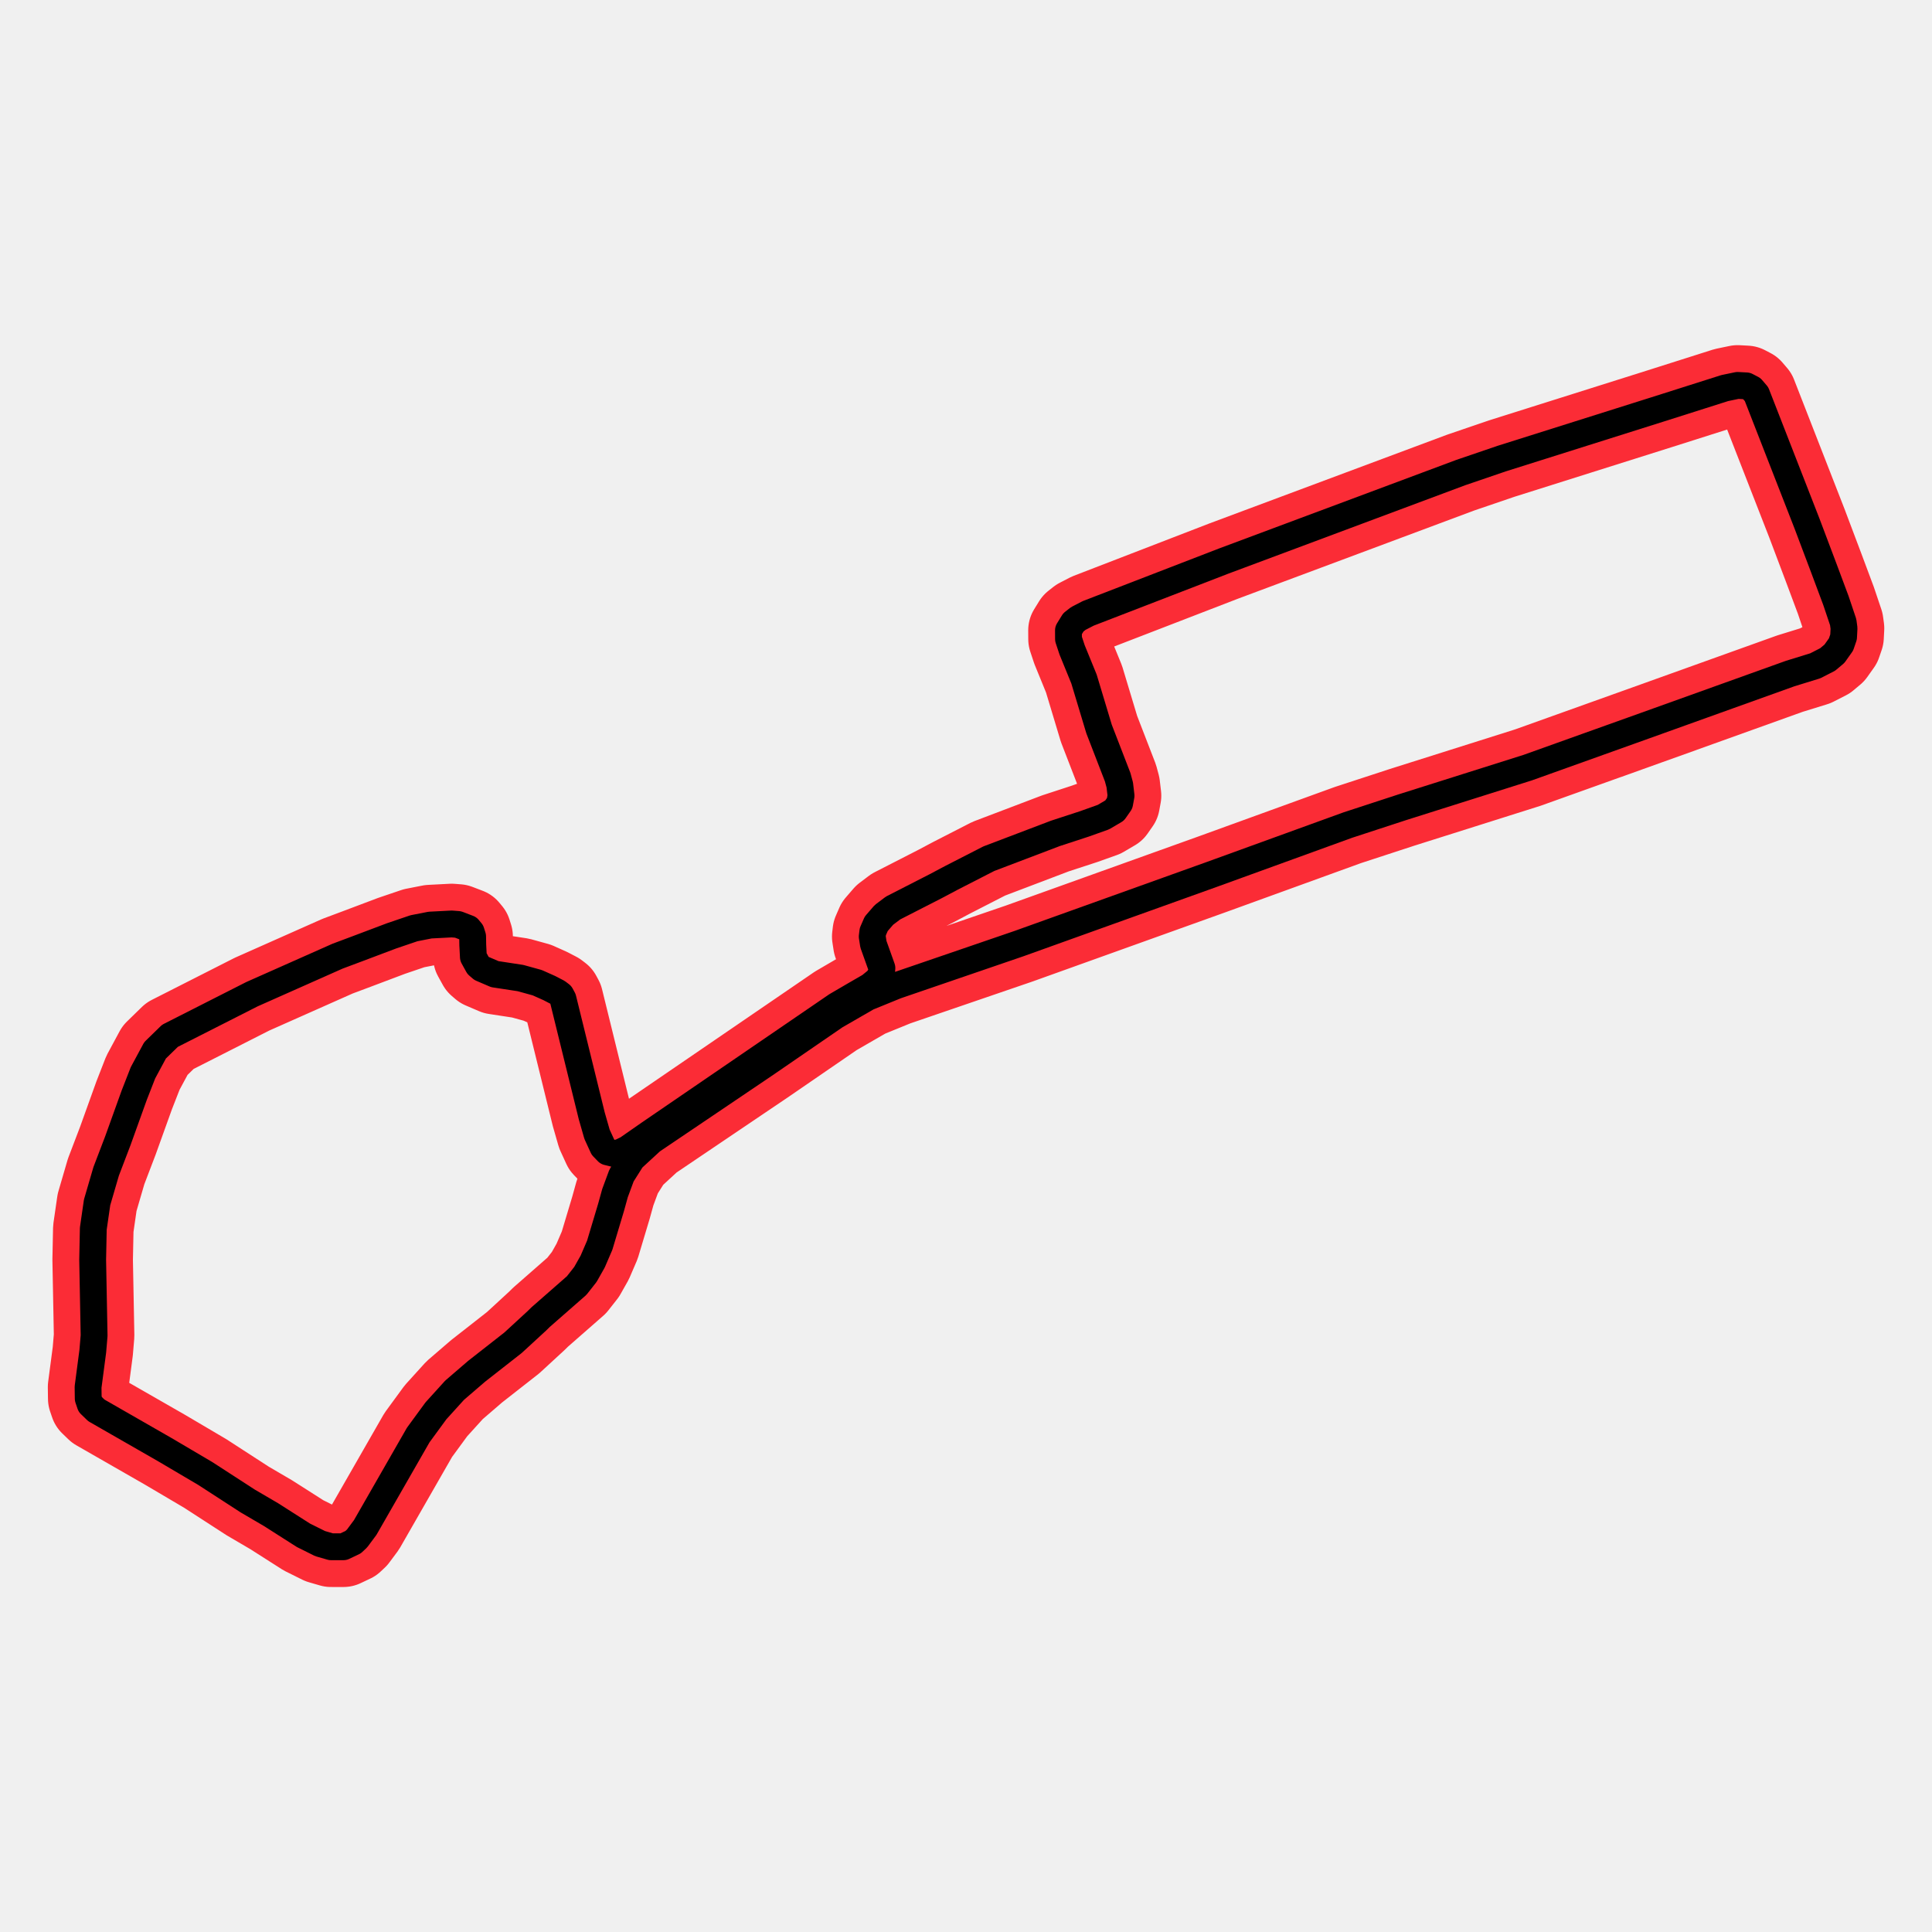
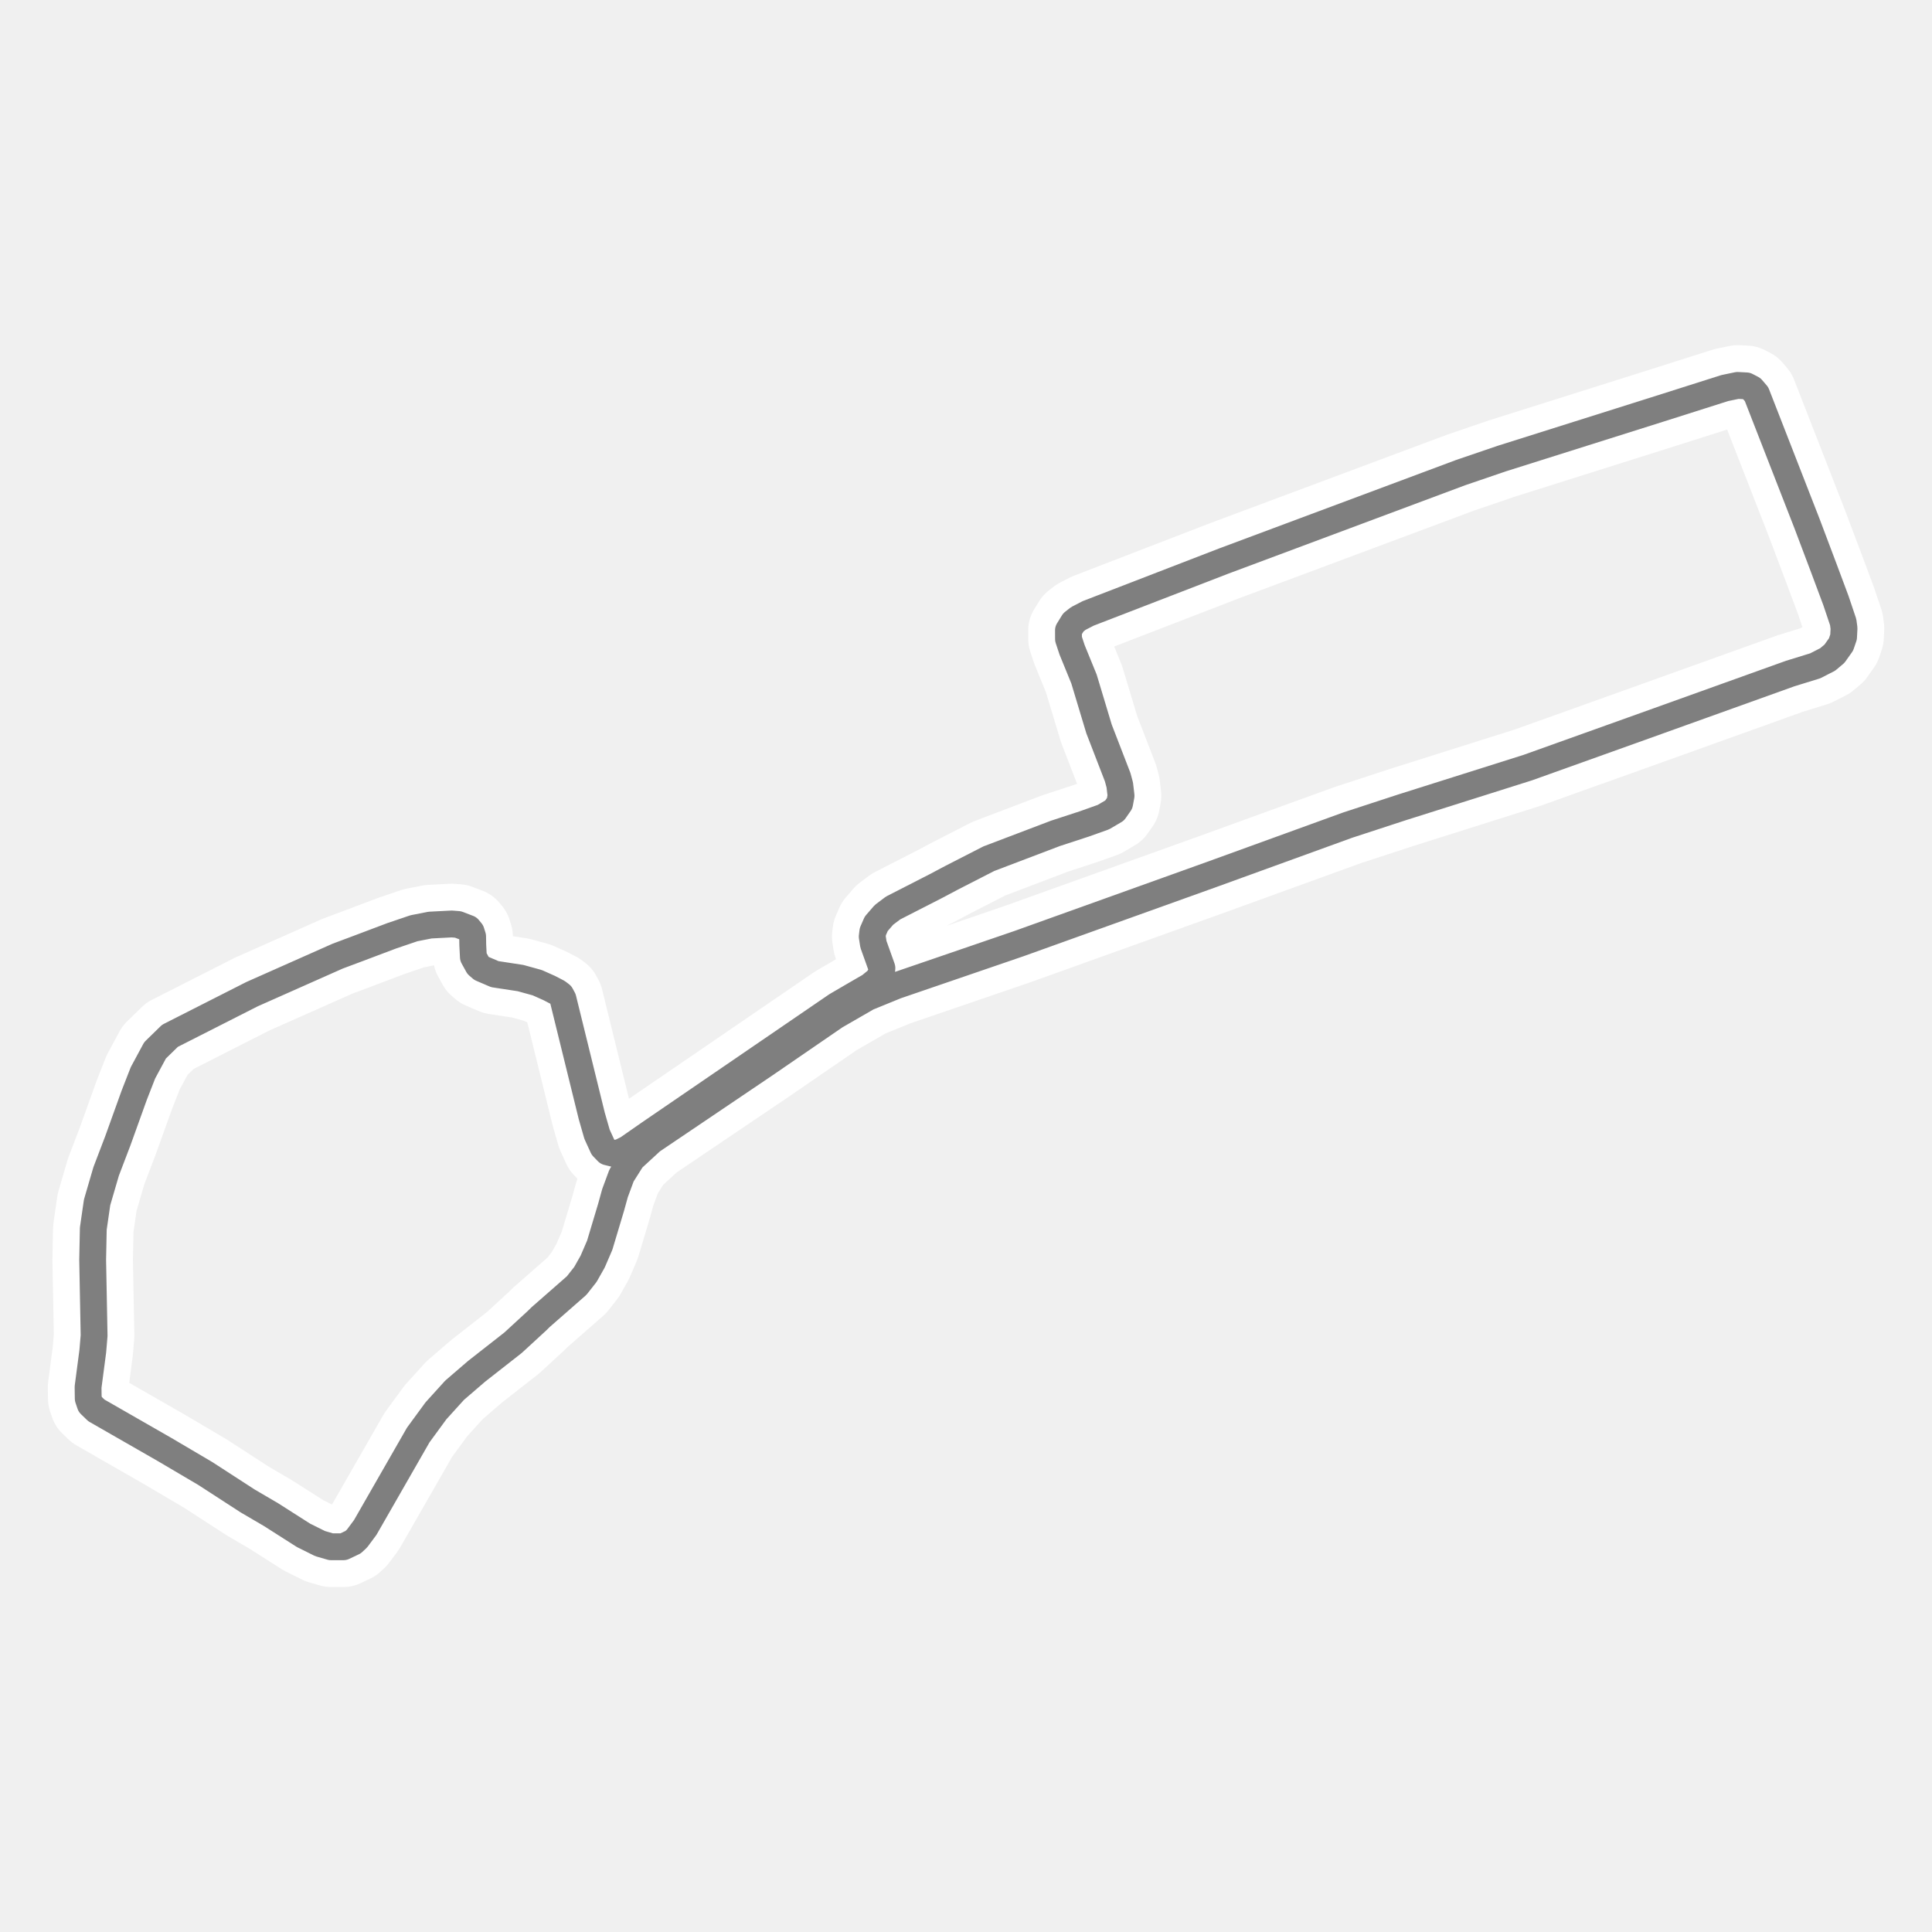
<svg xmlns="http://www.w3.org/2000/svg" width="216pt" height="216pt" viewBox="0 0 216 216" version="1.1">
  <defs>
    <style type="text/css">*{stroke-linejoin: round; stroke-linecap: butt}</style>
  </defs>
  <g id="figure_1">
    <g id="patch_1">
      <path d="M 0 216  L 216 216  L 216 0  L 0 0  L 0 216  z " style="fill: none" />
    </g>
    <g id="axes_1">
      <g id="line2d_1">
-         <path d="M 183.913 81.129  L 200.132 75.308  L 202.944 74.44  L 204.333 73.73  L 205.093 73.09  L 205.827 72.057  L 206.113 71.224  L 206.164 70.248  L 206.07 69.554  L 205.256 67.135  L 203.883 63.458  L 202.018 58.515  L 196.383 44.066  L 195.865 43.462  L 195.249 43.141  L 194.264 43.089  L 192.832 43.387  L 185.555 45.698  L 167.905 51.267  L 163.313 52.834  L 136.809 62.728  L 121.66 68.578  L 120.549 69.153  L 120.005 69.581  L 119.455 70.474  L 119.46 71.444  L 119.862 72.657  L 121.192 75.914  L 122.874 81.499  L 124.958 86.891  L 125.192 87.761  L 125.334 88.961  L 125.178 89.81  L 124.614 90.619  L 123.364 91.354  L 121.246 92.11  L 118.004 93.17  L 110.551 96.003  L 106.377 98.142  L 104.633 99.066  L 99.845 101.517  L 98.827 102.284  L 97.964 103.282  L 97.583 104.156  L 97.516 104.712  L 97.649 105.567  L 98.599 108.225  L 98.548 108.847  L 98.139 109.534  L 97.273 110.243  L 95.515 111.26  L 93.525 112.422  L 72.661 126.693  L 70.147 128.444  L 69.353 128.831  L 68.694 128.973  L 67.921 128.783  L 67.408 128.253  L 66.748 126.812  L 66.157 124.75  L 62.939 111.667  L 62.701 111.226  L 62.334 110.946  L 61.418 110.47  L 60.07 109.868  L 58.196 109.35  L 55.322 108.911  L 53.836 108.274  L 53.444 107.937  L 52.925 106.996  L 52.856 105.651  L 52.84 104.7  L 52.673 104.169  L 52.366 103.799  L 51.206 103.356  L 50.501 103.301  L 48.081 103.426  L 46.283 103.779  L 43.788 104.626  L 39.862 106.107  L 37.743 106.9  L 28.175 111.15  L 19.005 115.803  L 17.336 117.43  L 15.984 119.94  L 15.004 122.451  L 13.172 127.545  L 11.865 130.97  L 10.855 134.43  L 10.431 137.361  L 10.36 140.842  L 10.521 149.32  L 10.374 151.064  L 9.847 155.071  L 9.864 156.358  L 10.09 157.022  L 10.773 157.682  L 18.443 162.081  L 22.953 164.74  L 27.693 167.811  L 30.315 169.346  L 33.93 171.651  L 35.792 172.577  L 37.012 172.93  L 38.401 172.929  L 39.48 172.417  L 39.921 172.002  L 40.834 170.773  L 46.761 160.434  L 48.738 157.733  L 50.825 155.43  L 53.284 153.313  L 57.364 150.117  L 60.017 147.675  L 60.44 147.259  L 64.473 143.725  L 65.451 142.481  L 66.263 141.042  L 67.048 139.22  L 68.313 135  L 68.761 133.384  L 69.488 131.419  L 70.666 129.552  L 72.85 127.542  L 85.464 119.025  L 93.38 113.589  L 96.993 111.505  L 100.192 110.2  L 113.92 105.497  L 135.514 97.749  L 150.682 92.246  L 156.749 90.262  L 170.809 85.819  L 183.913 81.129  L 183.913 81.129  " clip-path="url(#p95dd77664b)" style="fill: none; stroke: #fb2c36; stroke-width: 9; stroke-linecap: square" />
+         <path d="M 183.913 81.129  L 200.132 75.308  L 202.944 74.44  L 204.333 73.73  L 205.093 73.09  L 205.827 72.057  L 206.113 71.224  L 206.164 70.248  L 206.07 69.554  L 205.256 67.135  L 203.883 63.458  L 202.018 58.515  L 196.383 44.066  L 195.865 43.462  L 195.249 43.141  L 194.264 43.089  L 192.832 43.387  L 185.555 45.698  L 167.905 51.267  L 163.313 52.834  L 136.809 62.728  L 121.66 68.578  L 120.549 69.153  L 120.005 69.581  L 119.455 70.474  L 119.46 71.444  L 119.862 72.657  L 121.192 75.914  L 122.874 81.499  L 124.958 86.891  L 125.192 87.761  L 125.334 88.961  L 125.178 89.81  L 124.614 90.619  L 123.364 91.354  L 121.246 92.11  L 118.004 93.17  L 110.551 96.003  L 106.377 98.142  L 104.633 99.066  L 99.845 101.517  L 98.827 102.284  L 97.964 103.282  L 97.583 104.156  L 97.516 104.712  L 97.649 105.567  L 98.599 108.225  L 98.548 108.847  L 98.139 109.534  L 97.273 110.243  L 95.515 111.26  L 93.525 112.422  L 72.661 126.693  L 70.147 128.444  L 69.353 128.831  L 68.694 128.973  L 67.921 128.783  L 67.408 128.253  L 66.748 126.812  L 66.157 124.75  L 62.939 111.667  L 62.701 111.226  L 62.334 110.946  L 61.418 110.47  L 60.07 109.868  L 58.196 109.35  L 55.322 108.911  L 53.836 108.274  L 53.444 107.937  L 52.925 106.996  L 52.856 105.651  L 52.84 104.7  L 52.673 104.169  L 52.366 103.799  L 51.206 103.356  L 50.501 103.301  L 48.081 103.426  L 46.283 103.779  L 43.788 104.626  L 39.862 106.107  L 37.743 106.9  L 28.175 111.15  L 19.005 115.803  L 17.336 117.43  L 15.984 119.94  L 15.004 122.451  L 13.172 127.545  L 11.865 130.97  L 10.855 134.43  L 10.431 137.361  L 10.36 140.842  L 10.521 149.32  L 10.374 151.064  L 9.847 155.071  L 9.864 156.358  L 10.09 157.022  L 10.773 157.682  L 18.443 162.081  L 22.953 164.74  L 27.693 167.811  L 30.315 169.346  L 33.93 171.651  L 35.792 172.577  L 37.012 172.93  L 38.401 172.929  L 39.48 172.417  L 39.921 172.002  L 40.834 170.773  L 46.761 160.434  L 48.738 157.733  L 50.825 155.43  L 53.284 153.313  L 57.364 150.117  L 60.017 147.675  L 60.44 147.259  L 64.473 143.725  L 65.451 142.481  L 66.263 141.042  L 67.048 139.22  L 68.313 135  L 68.761 133.384  L 69.488 131.419  L 70.666 129.552  L 72.85 127.542  L 85.464 119.025  L 93.38 113.589  L 96.993 111.505  L 100.192 110.2  L 113.92 105.497  L 135.514 97.749  L 150.682 92.246  L 156.749 90.262  L 170.809 85.819  L 183.913 81.129  L 183.913 81.129  " clip-path="url(#p30ba2d7fe7)" style="fill: none; stroke: #ffffff; stroke-width: 9; stroke-linecap: square" />
      </g>
      <g id="line2d_2">
-         <path d="M 183.913 81.129  L 200.132 75.308  L 202.944 74.44  L 204.333 73.73  L 205.093 73.09  L 205.827 72.057  L 206.113 71.224  L 206.164 70.248  L 206.07 69.554  L 205.256 67.135  L 203.883 63.458  L 202.018 58.515  L 196.383 44.066  L 195.865 43.462  L 195.249 43.141  L 194.264 43.089  L 192.832 43.387  L 185.555 45.698  L 167.905 51.267  L 163.313 52.834  L 136.809 62.728  L 121.66 68.578  L 120.549 69.153  L 120.005 69.581  L 119.455 70.474  L 119.46 71.444  L 119.862 72.657  L 121.192 75.914  L 122.874 81.499  L 124.958 86.891  L 125.192 87.761  L 125.334 88.961  L 125.178 89.81  L 124.614 90.619  L 123.364 91.354  L 121.246 92.11  L 118.004 93.17  L 110.551 96.003  L 106.377 98.142  L 104.633 99.066  L 99.845 101.517  L 98.827 102.284  L 97.964 103.282  L 97.583 104.156  L 97.516 104.712  L 97.649 105.567  L 98.599 108.225  L 98.548 108.847  L 98.139 109.534  L 97.273 110.243  L 95.515 111.26  L 93.525 112.422  L 72.661 126.693  L 70.147 128.444  L 69.353 128.831  L 68.694 128.973  L 67.921 128.783  L 67.408 128.253  L 66.748 126.812  L 66.157 124.75  L 62.939 111.667  L 62.701 111.226  L 62.334 110.946  L 61.418 110.47  L 60.07 109.868  L 58.196 109.35  L 55.322 108.911  L 53.836 108.274  L 53.444 107.937  L 52.925 106.996  L 52.856 105.651  L 52.84 104.7  L 52.673 104.169  L 52.366 103.799  L 51.206 103.356  L 50.501 103.301  L 48.081 103.426  L 46.283 103.779  L 43.788 104.626  L 39.862 106.107  L 37.743 106.9  L 28.175 111.15  L 19.005 115.803  L 17.336 117.43  L 15.984 119.94  L 15.004 122.451  L 13.172 127.545  L 11.865 130.97  L 10.855 134.43  L 10.431 137.361  L 10.36 140.842  L 10.521 149.32  L 10.374 151.064  L 9.847 155.071  L 9.864 156.358  L 10.09 157.022  L 10.773 157.682  L 18.443 162.081  L 22.953 164.74  L 27.693 167.811  L 30.315 169.346  L 33.93 171.651  L 35.792 172.577  L 37.012 172.93  L 38.401 172.929  L 39.48 172.417  L 39.921 172.002  L 40.834 170.773  L 46.761 160.434  L 48.738 157.733  L 50.825 155.43  L 53.284 153.313  L 57.364 150.117  L 60.017 147.675  L 60.44 147.259  L 64.473 143.725  L 65.451 142.481  L 66.263 141.042  L 67.048 139.22  L 68.313 135  L 68.761 133.384  L 69.488 131.419  L 70.666 129.552  L 72.85 127.542  L 85.464 119.025  L 93.38 113.589  L 96.993 111.505  L 100.192 110.2  L 113.92 105.497  L 135.514 97.749  L 150.682 92.246  L 156.749 90.262  L 170.809 85.819  L 183.913 81.129  L 183.913 81.129  " clip-path="url(#p95dd77664b)" style="fill: none; stroke: #000000; stroke-width: 3; stroke-linecap: square" />
+         <path d="M 183.913 81.129  L 200.132 75.308  L 202.944 74.44  L 204.333 73.73  L 205.093 73.09  L 205.827 72.057  L 206.113 71.224  L 206.164 70.248  L 206.07 69.554  L 205.256 67.135  L 203.883 63.458  L 202.018 58.515  L 196.383 44.066  L 195.865 43.462  L 195.249 43.141  L 194.264 43.089  L 192.832 43.387  L 185.555 45.698  L 167.905 51.267  L 163.313 52.834  L 136.809 62.728  L 121.66 68.578  L 120.549 69.153  L 120.005 69.581  L 119.455 70.474  L 119.46 71.444  L 119.862 72.657  L 121.192 75.914  L 122.874 81.499  L 124.958 86.891  L 125.192 87.761  L 125.334 88.961  L 125.178 89.81  L 124.614 90.619  L 123.364 91.354  L 121.246 92.11  L 118.004 93.17  L 110.551 96.003  L 106.377 98.142  L 104.633 99.066  L 99.845 101.517  L 98.827 102.284  L 97.964 103.282  L 97.583 104.156  L 97.516 104.712  L 97.649 105.567  L 98.599 108.225  L 98.548 108.847  L 98.139 109.534  L 97.273 110.243  L 95.515 111.26  L 93.525 112.422  L 72.661 126.693  L 70.147 128.444  L 69.353 128.831  L 68.694 128.973  L 67.921 128.783  L 67.408 128.253  L 66.748 126.812  L 66.157 124.75  L 62.939 111.667  L 62.701 111.226  L 62.334 110.946  L 61.418 110.47  L 60.07 109.868  L 58.196 109.35  L 55.322 108.911  L 53.836 108.274  L 53.444 107.937  L 52.925 106.996  L 52.856 105.651  L 52.84 104.7  L 52.673 104.169  L 52.366 103.799  L 51.206 103.356  L 50.501 103.301  L 48.081 103.426  L 46.283 103.779  L 43.788 104.626  L 39.862 106.107  L 37.743 106.9  L 28.175 111.15  L 19.005 115.803  L 17.336 117.43  L 15.984 119.94  L 15.004 122.451  L 13.172 127.545  L 11.865 130.97  L 10.855 134.43  L 10.431 137.361  L 10.36 140.842  L 10.521 149.32  L 10.374 151.064  L 9.847 155.071  L 9.864 156.358  L 10.09 157.022  L 10.773 157.682  L 18.443 162.081  L 22.953 164.74  L 27.693 167.811  L 30.315 169.346  L 33.93 171.651  L 35.792 172.577  L 37.012 172.93  L 38.401 172.929  L 39.48 172.417  L 39.921 172.002  L 40.834 170.773  L 46.761 160.434  L 48.738 157.733  L 50.825 155.43  L 53.284 153.313  L 57.364 150.117  L 60.017 147.675  L 60.44 147.259  L 64.473 143.725  L 65.451 142.481  L 66.263 141.042  L 67.048 139.22  L 68.313 135  L 68.761 133.384  L 69.488 131.419  L 70.666 129.552  L 72.85 127.542  L 85.464 119.025  L 93.38 113.589  L 96.993 111.505  L 100.192 110.2  L 113.92 105.497  L 135.514 97.749  L 150.682 92.246  L 156.749 90.262  L 170.809 85.819  L 183.913 81.129  L 183.913 81.129  " clip-path="url(#p30ba2d7fe7)" style="fill: none; stroke: #000000; stroke-opacity: 0.5; stroke-width: 3; stroke-linecap: square" />
      </g>
    </g>
  </g>
  <defs>
-     <clipPath id="p95dd77664b">
+     <clipPath id="p30ba2d7fe7">
      <rect x="0" y="0" width="216" height="216" />
    </clipPath>
  </defs>
</svg>
